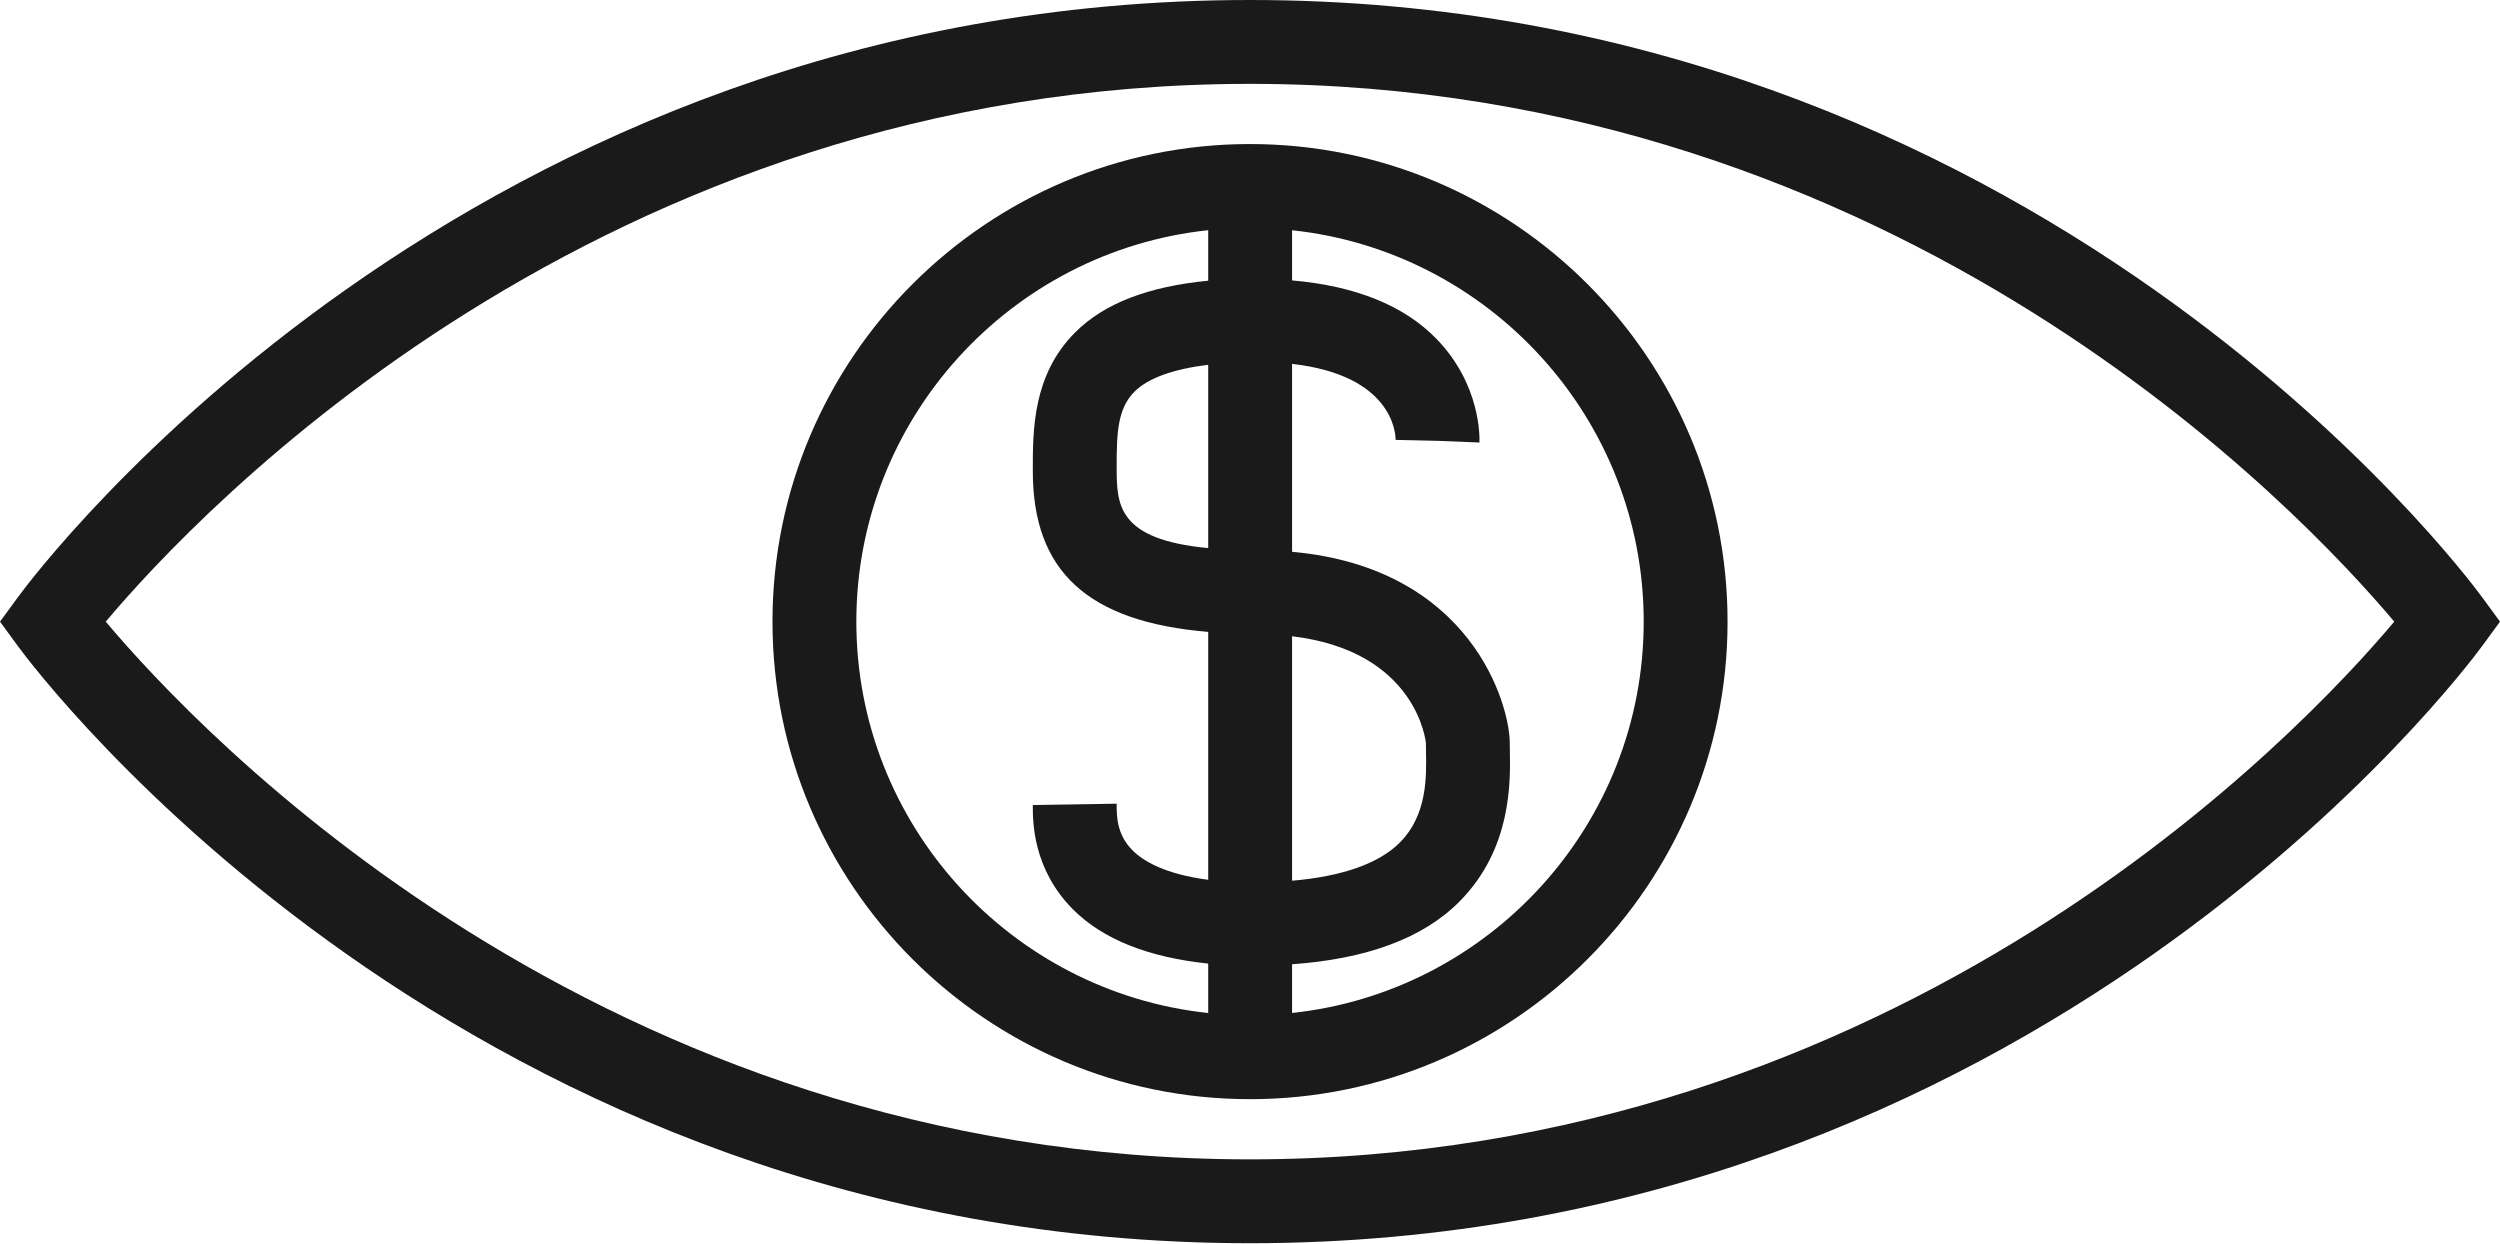
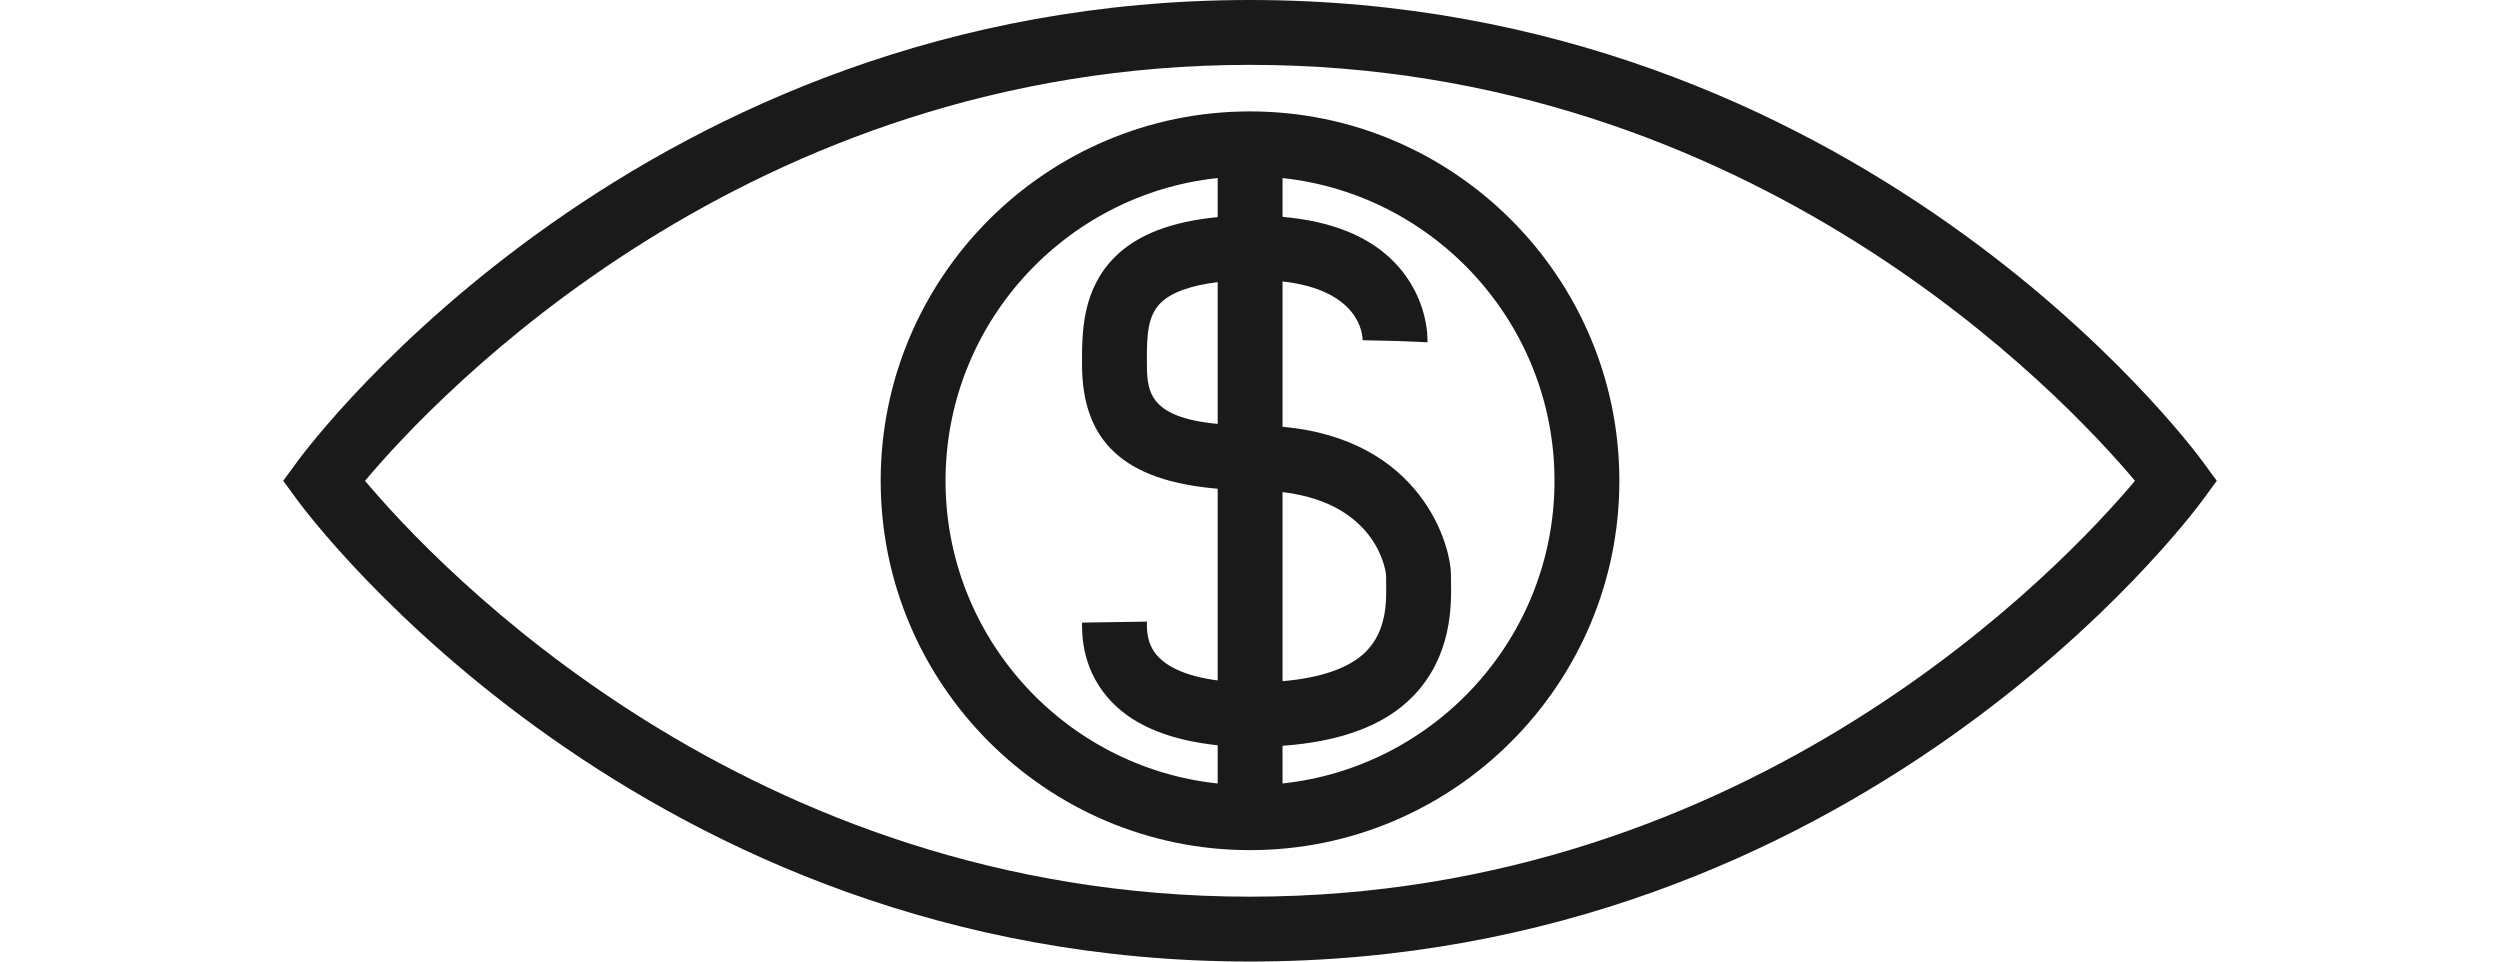
- <svg xmlns="http://www.w3.org/2000/svg" version="1.1" id="eye" x="0px" y="0px" viewBox="0 0 1010 502.26" enable-background="new 0 0 1010 502.26" xml:space="preserve">
+ <svg xmlns="http://www.w3.org/2000/svg" version="1.1" id="eye" x="0px" y="0px" height="20" width="52" viewBox="0 0 1010 502.26" enable-background="new 0 0 1010 502.26" xml:space="preserve">
  <g id="eye-eye">
    <path fill="#1A1A1A" d="M1002.664,241.128C995.441,231.259,822.188,0,505,0S14.558,231.259,7.335,241.128L0,251.149   l7.335,10.021C14.558,271,187.812,502.26,505,502.26S995.441,271,1002.664,261.169L1010,251.149L1002.664,241.128z    M505,468.379c-262.889,0-425.311-173.255-462.272-217.231C79.689,207.173,242.111,33.88,505,33.88   c262.889,0,425.31,173.293,462.272,217.269C930.311,295.124,767.889,468.379,505,468.379z" />
    <path fill="#1A1A1A" d="M505,58.193c-106.385,0-192.917,86.552-192.917,192.955c0,106.365,86.533,192.918,192.917,192.918   s192.935-86.553,192.935-192.918C697.936,144.745,611.385,58.193,505,58.193z M521.996,409.241v-19.681   c29.929-2.118,53.013-10.418,67.873-25.58c20.872-21.251,20.361-48.06,20.116-60.916l-0.038-2.836   c0-15.465-15.408-70.746-87.951-77.307v-75.908c40.384,4.557,41.84,27.811,41.84,30.703l16.939,0.379   l16.921,0.681c0.095-2.345,0.435-23.33-17.091-41.594c-13.367-13.915-33.256-21.686-58.609-23.898V93.018   c79.727,8.508,142.06,76.154,142.06,158.131C664.057,333.088,601.723,400.733,521.996,409.241z M488.117,92.999   v20.399c-24.105,2.345-41.99,9.094-53.769,20.91c-17.166,17.205-17.129,39.514-17.091,56.038   c0,40.44,22.139,60.877,70.86,64.942v100.145c-17.261-2.25-26.147-7.431-30.628-11.948   c-6.409-6.429-6.371-14.029-6.353-18.793l-33.879,0.529c-0.038,6.353-0.132,25.75,16.221,42.16   c12.119,12.176,30.609,19.398,54.639,21.912v19.965c-79.765-8.451-142.155-76.135-142.155-158.111   C345.962,169.134,408.352,101.45,488.117,92.999z M488.117,221.428c-36.923-3.478-36.98-17.695-36.98-32.934   c-0.038-13.878,0.454-23.482,7.185-30.25c5.54-5.559,15.843-9.15,29.796-10.871V221.428z M521.996,257.047   c50.631,6.05,54.053,42.936,54.072,43.182l0.037,3.478c0.19,10.135,0.492,25.448-10.417,36.527   c-8.508,8.678-23.633,13.857-43.692,15.578V257.047z" />
  </g>
</svg>
